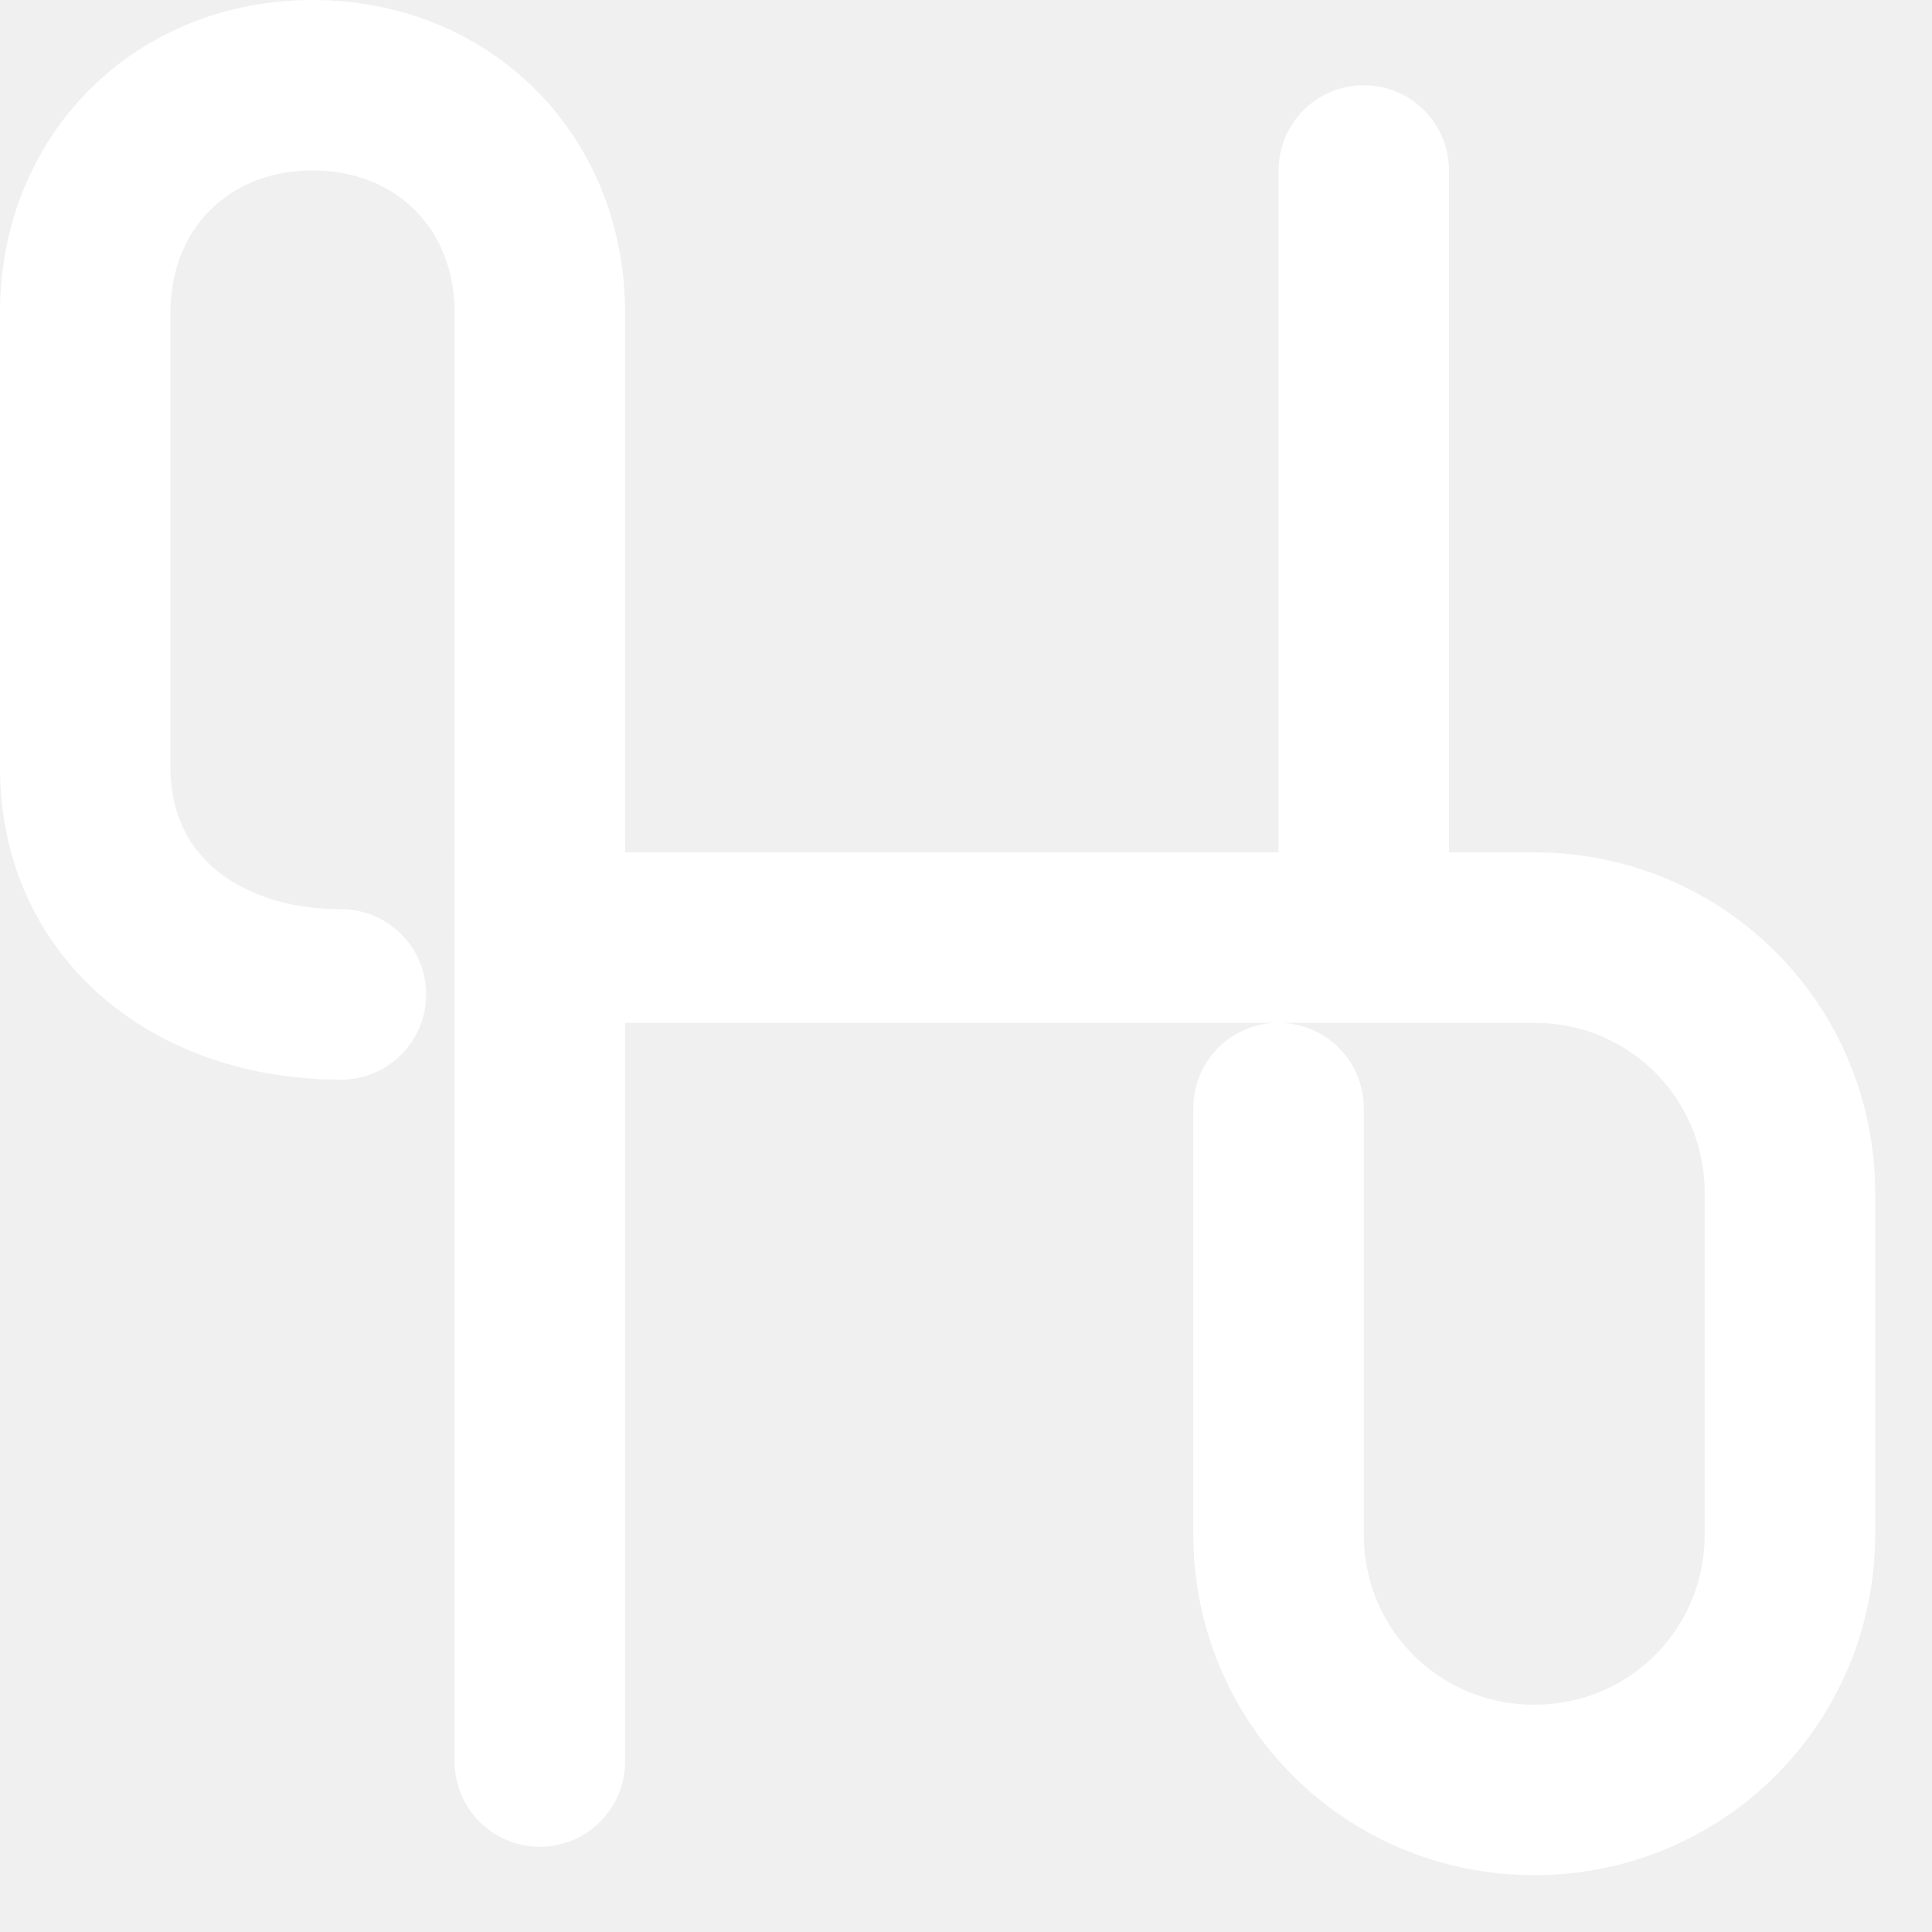
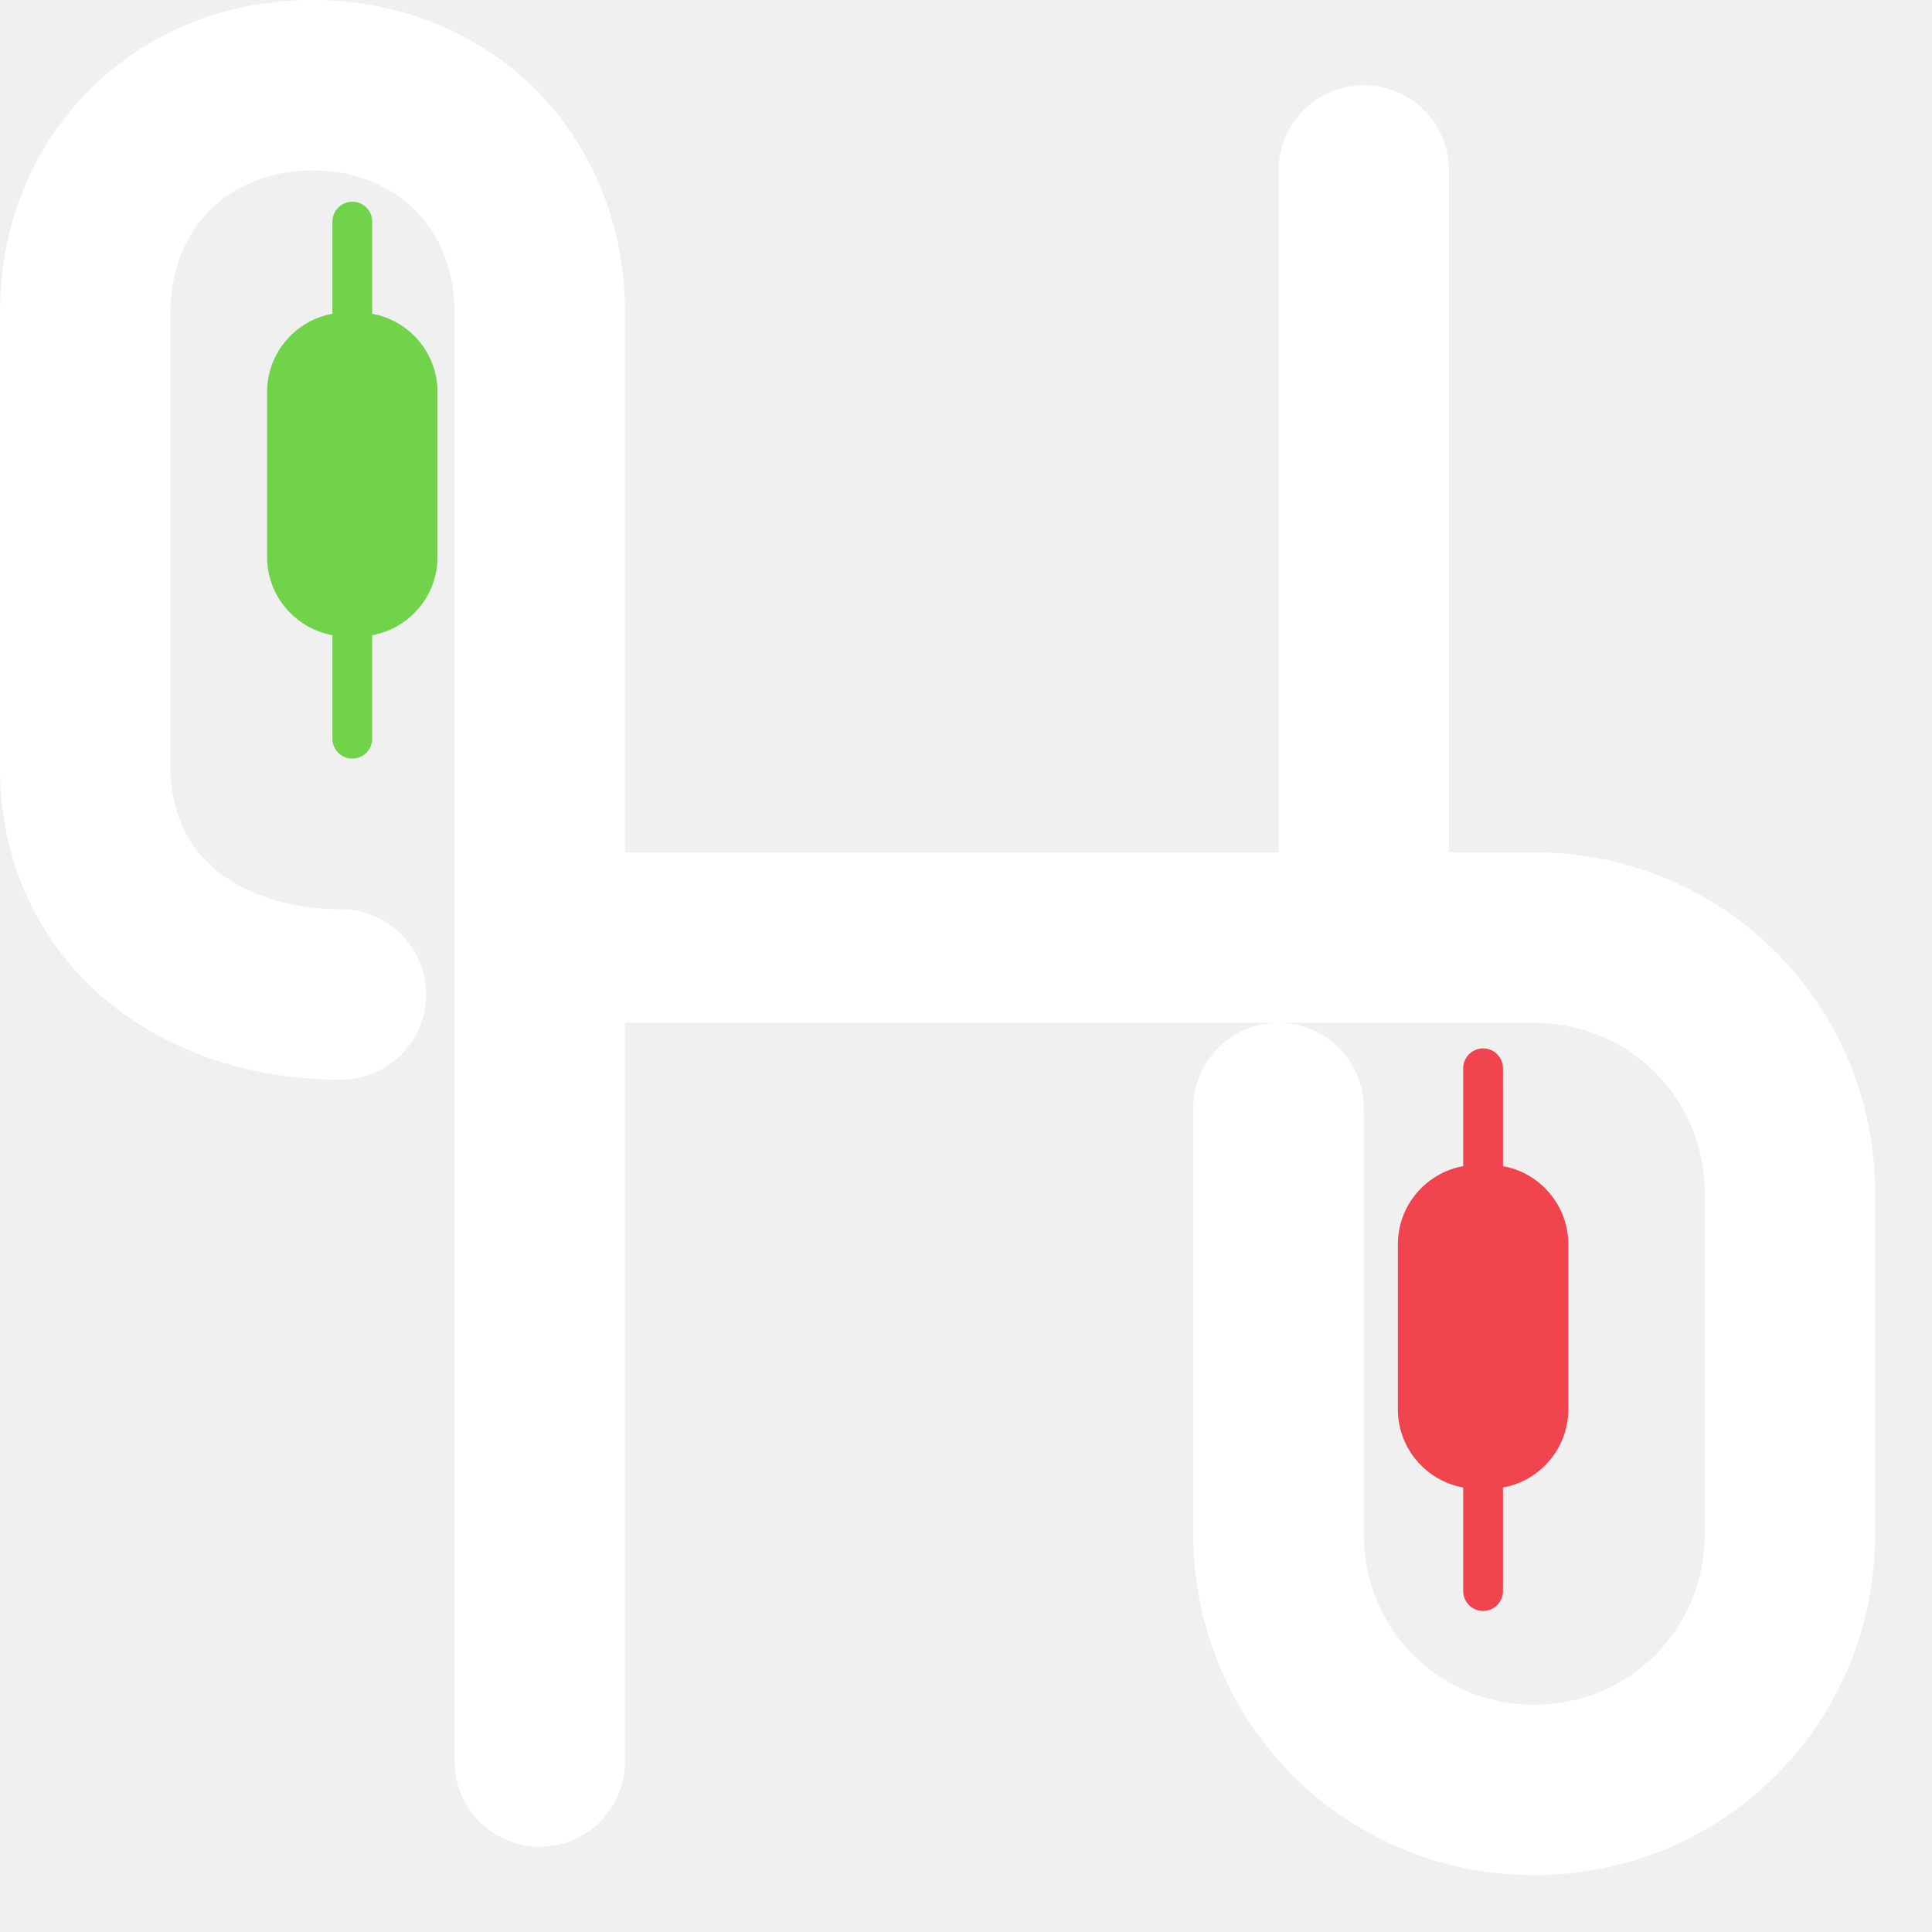
<svg xmlns="http://www.w3.org/2000/svg" viewBox="0 0 340 340" role="img" aria-labelledby="title desc">
  <g fill="none" stroke="#fff" stroke-width="30" stroke-linecap="round" stroke-linejoin="round">
    <path d="M60 175 C35 175 15 160 15 135 V55 C15 32 32 15 55 15 C78 15 95 32 95 55 V150" />
    <path d="M95 150 V310" />
    <path d="M240 30 V150" />
    <path d="M95 165 H270 C295 165 315 185 315 210 V270 C315 295 295 315 270 315 C245 315 225 295 225 270 V195" />
  </g>
+   <g stroke-linecap="round" stroke-linejoin="round">
+     <path d="M62 39V55M62 112V130" stroke="#70D34A" stroke-width="7" />
+     <rect x="47" y="55" width="30" height="57" rx="14" fill="#70D34A" />
+     <path d="M261 188V205M261 262V280" stroke="#F0444E" stroke-width="7" />
+     <rect x="246" y="205" width="30" height="57" rx="14" fill="#F0444E" />
+   </g>
</svg>
